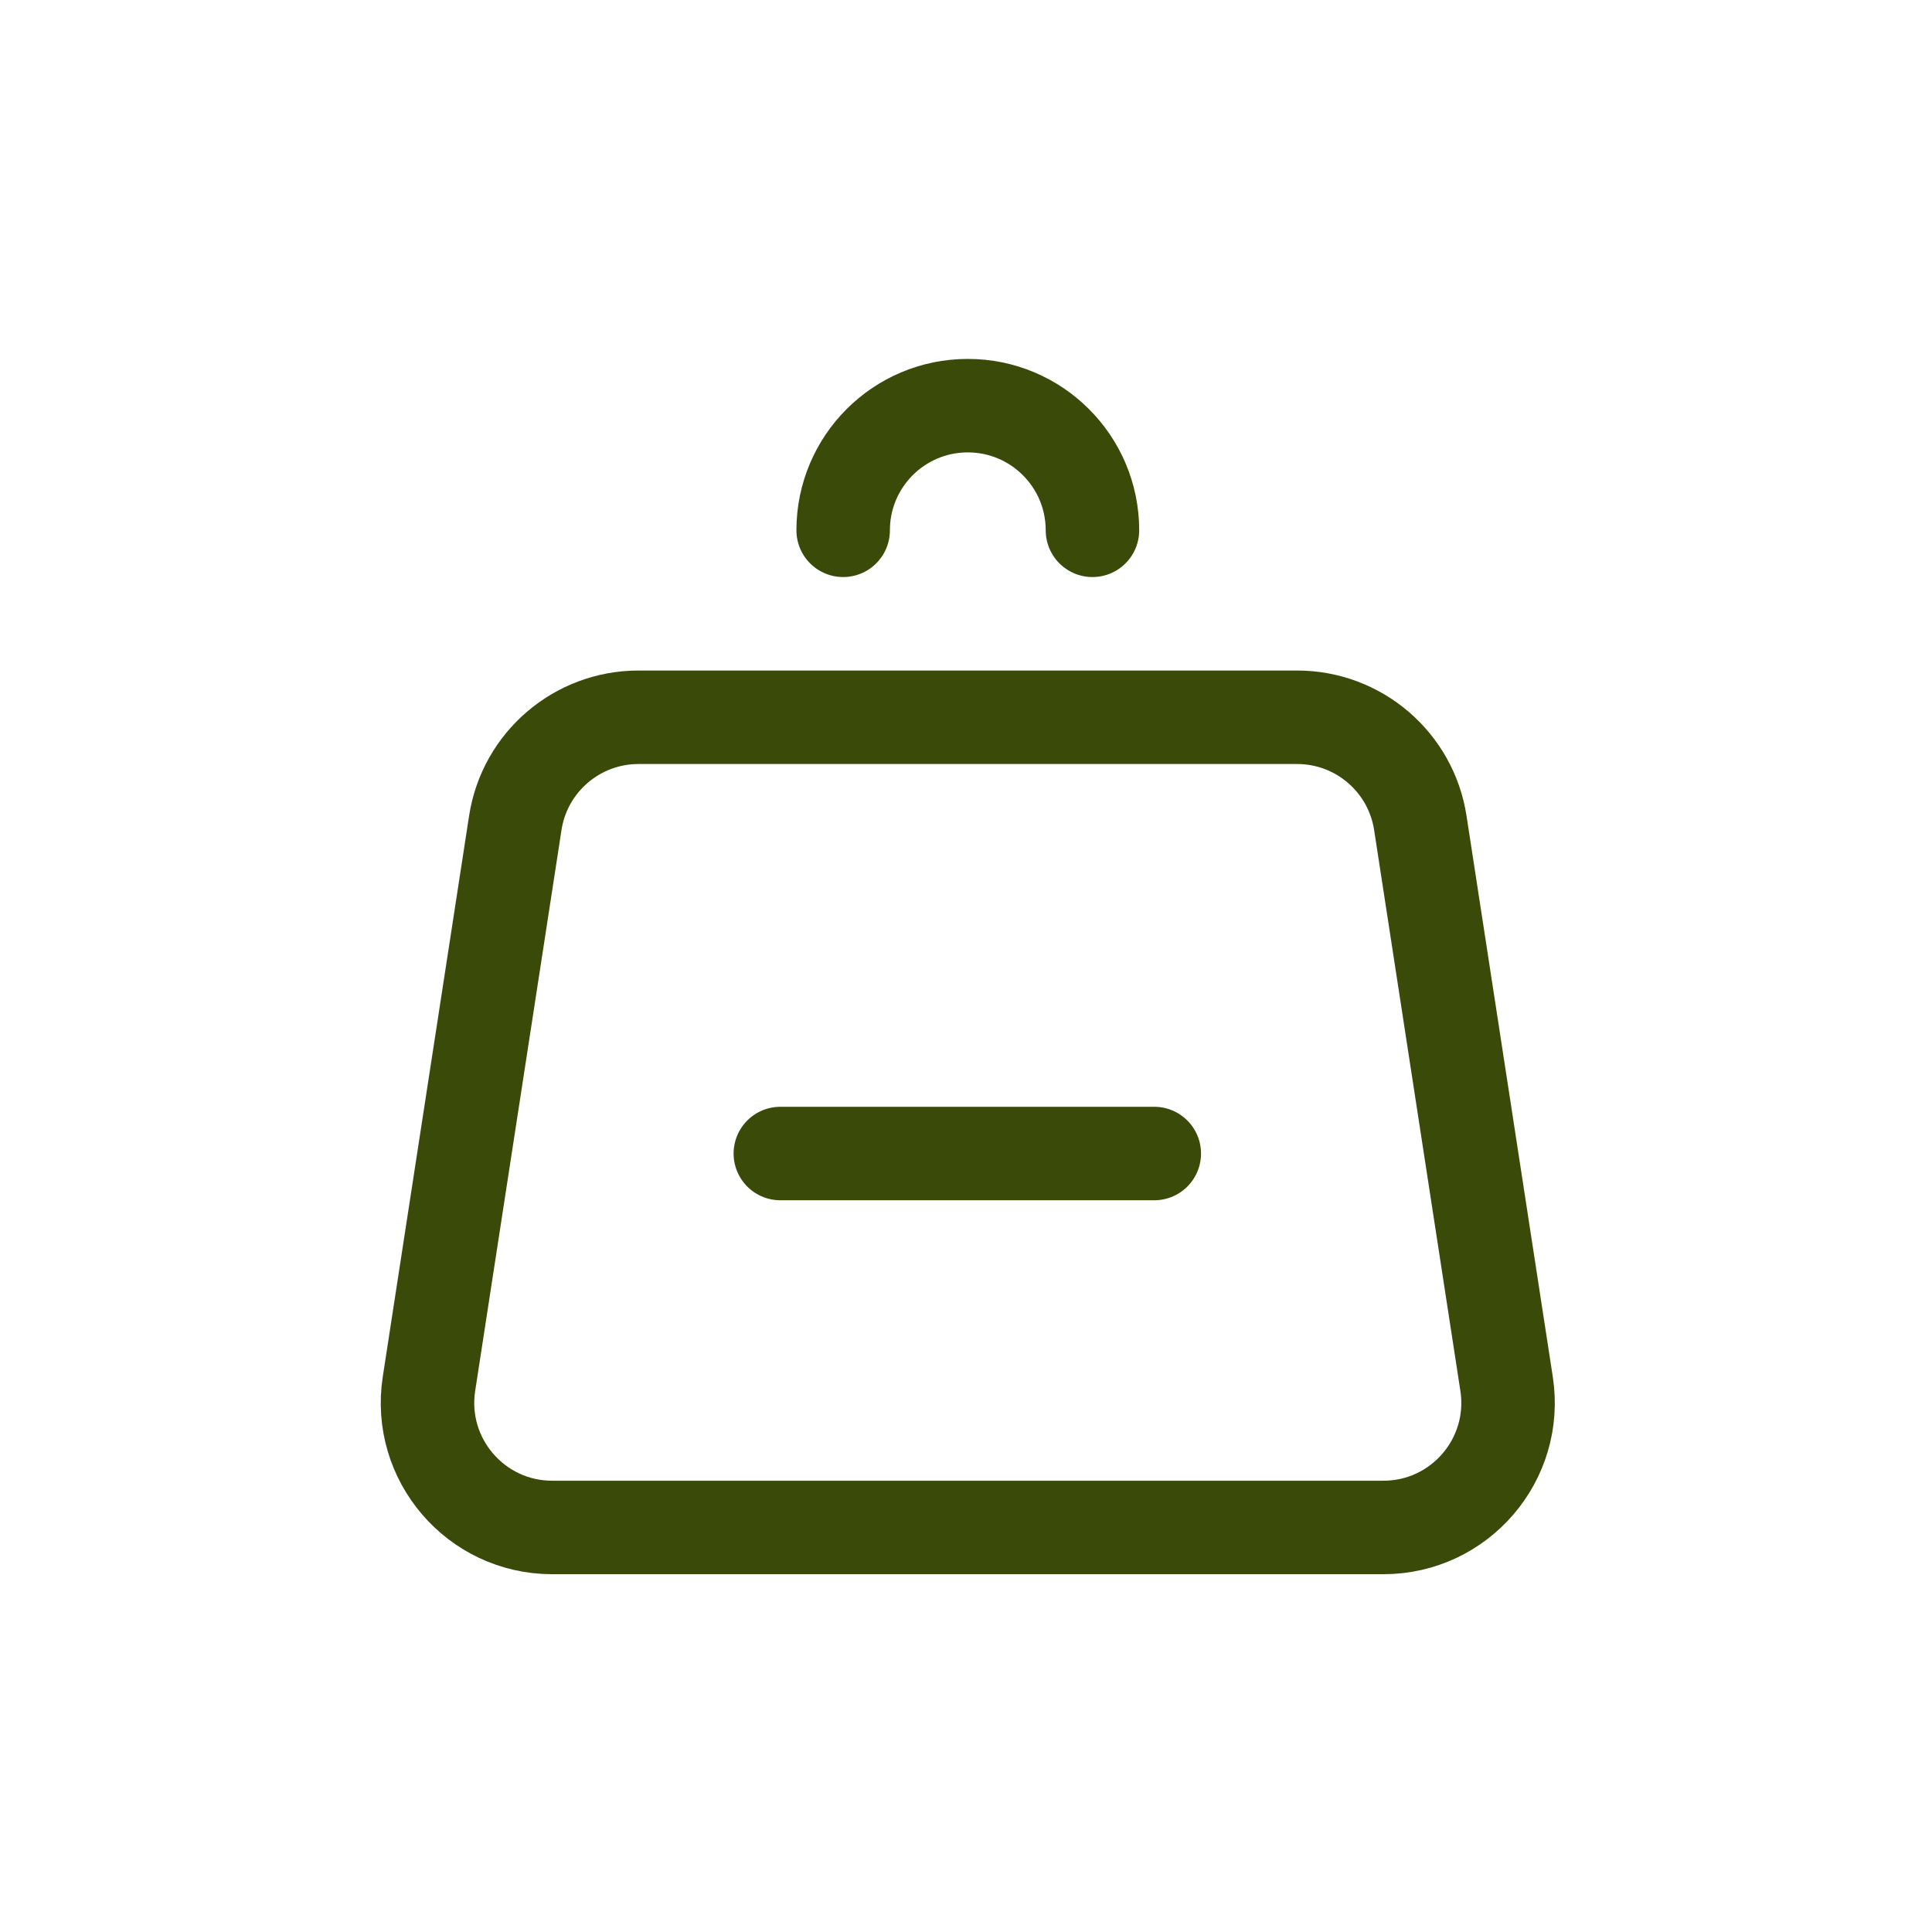
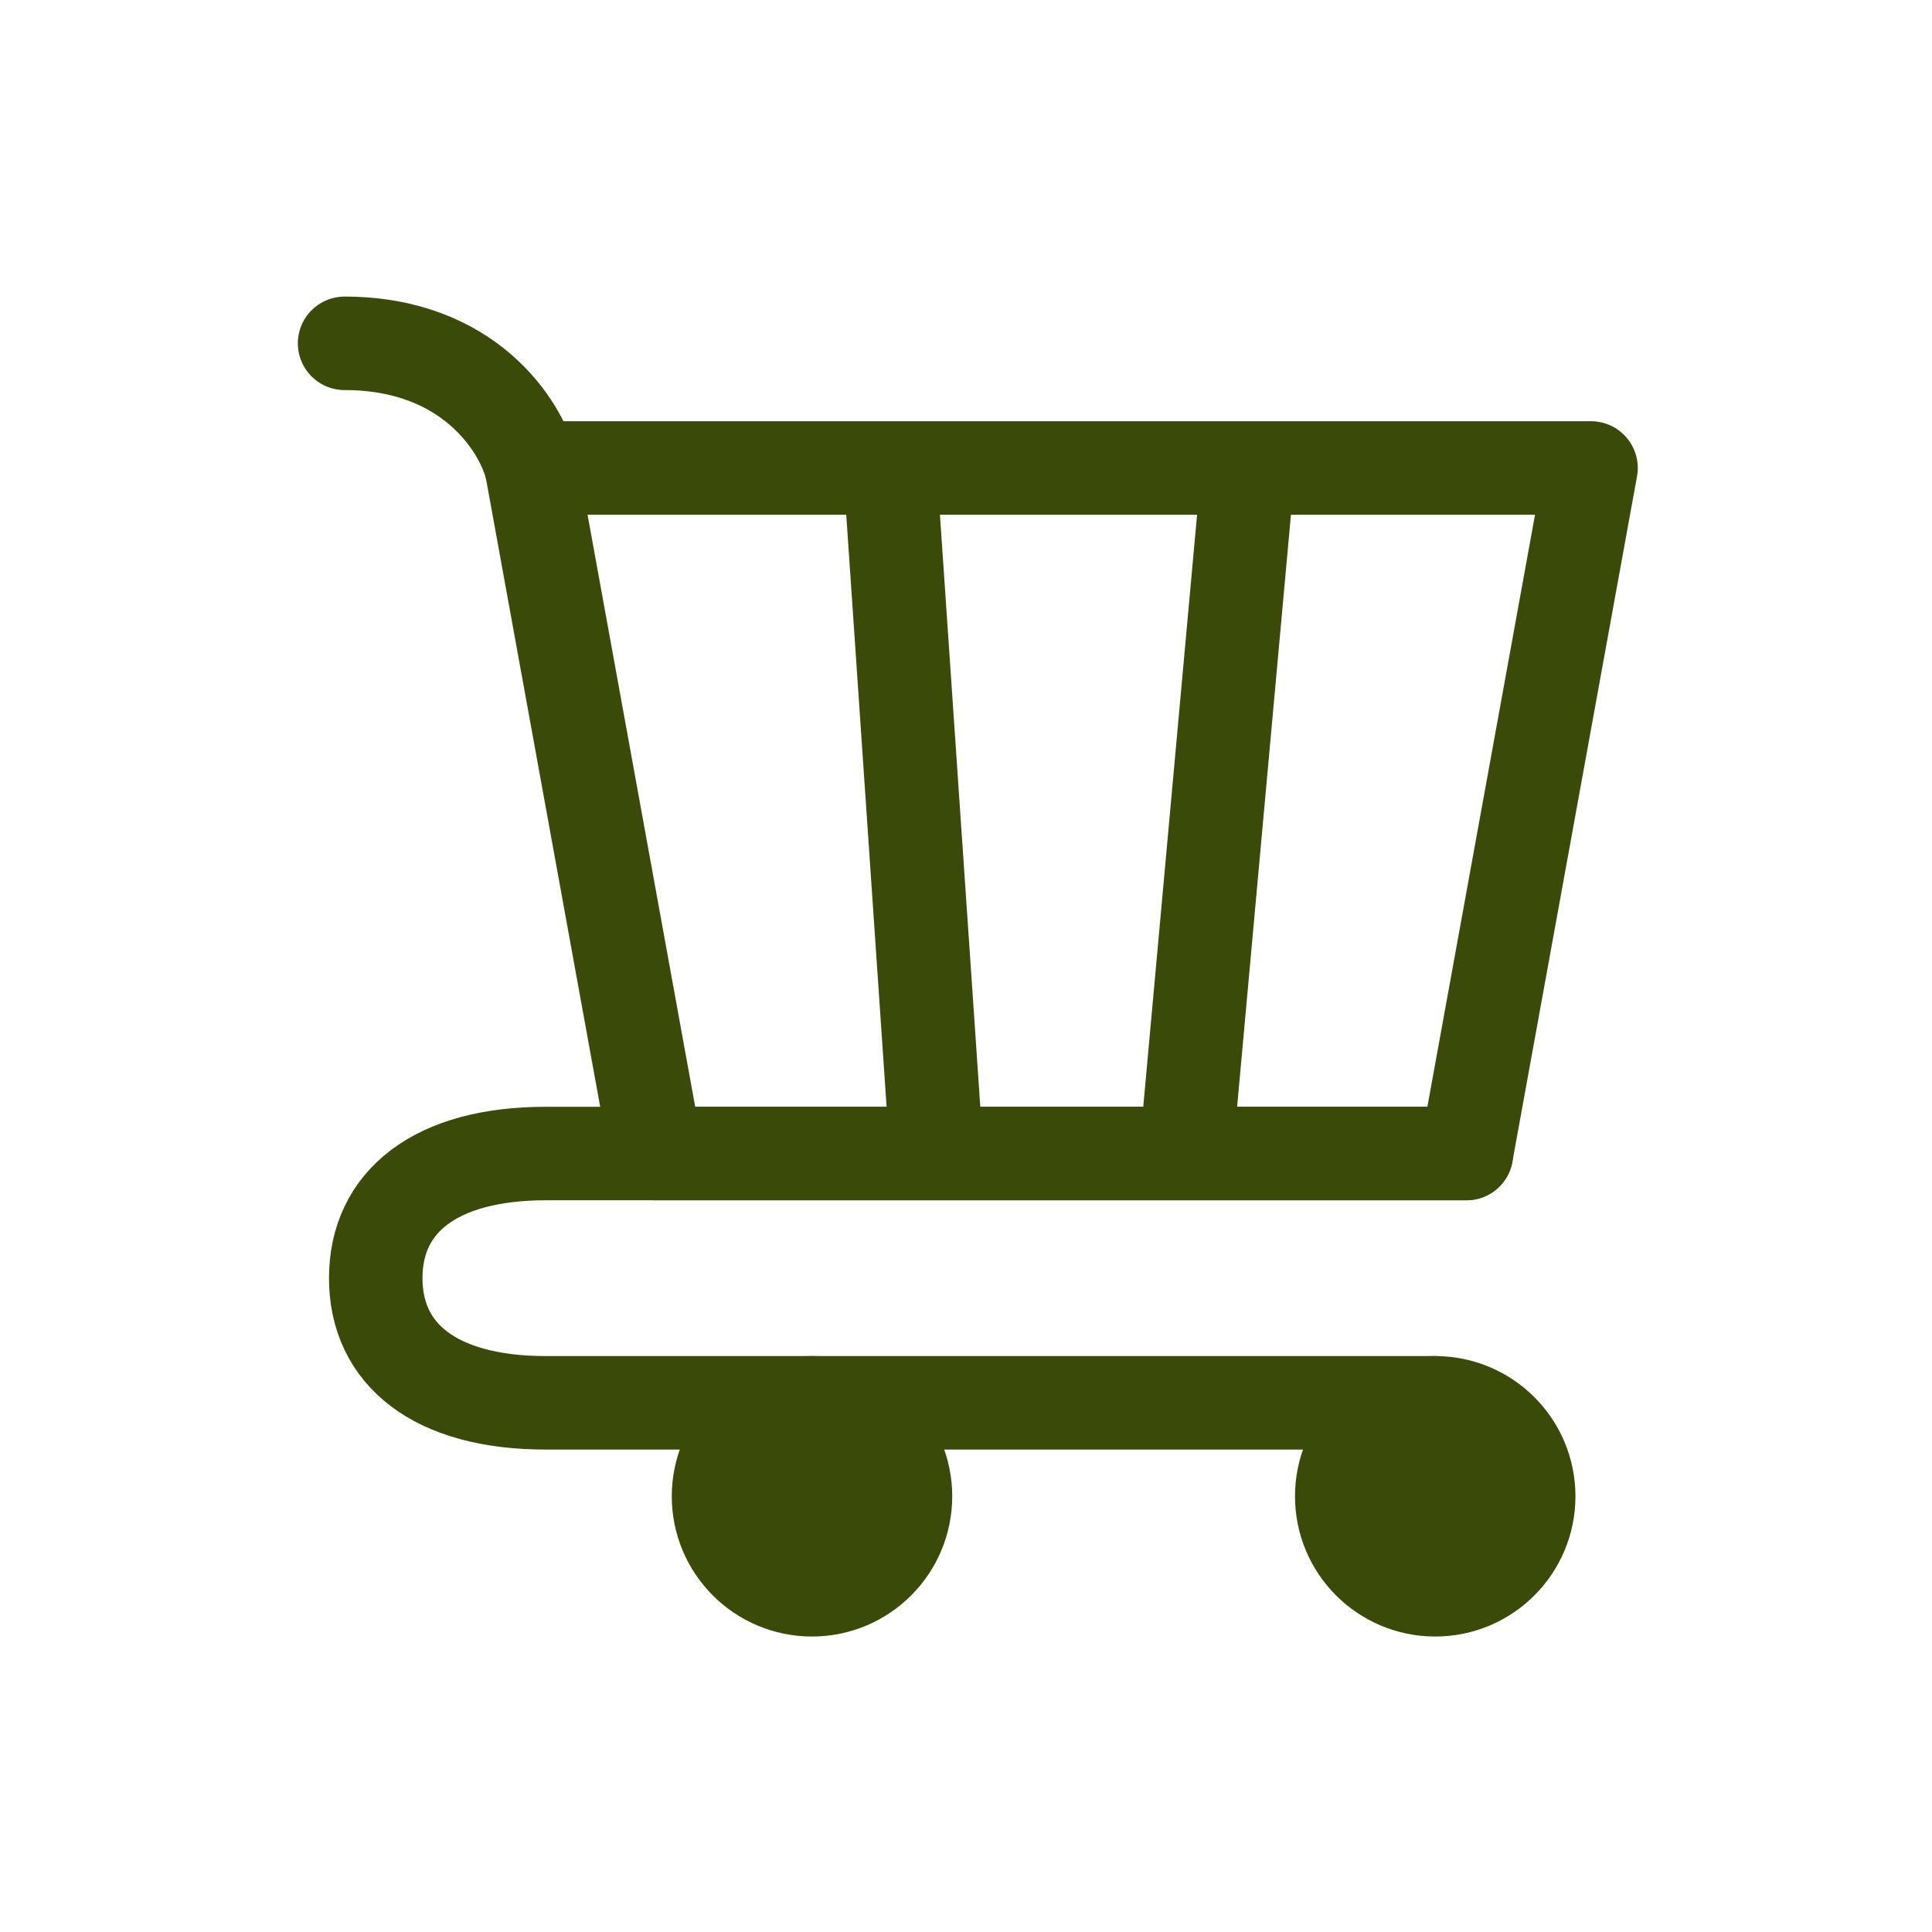
<svg xmlns="http://www.w3.org/2000/svg" width="31" height="31" viewBox="0 0 31 31" fill="none">
-   <path d="M22.79 13.205L24.174 22.205C24.361 23.416 23.423 24.509 22.198 24.509H8.86C7.634 24.509 6.697 23.416 6.883 22.205L8.268 13.205C8.418 12.229 9.258 11.509 10.245 11.509H20.813C21.8 11.509 22.64 12.229 22.79 13.205Z" stroke="#3A4A09" stroke-width="1.5" stroke-linecap="round" stroke-linejoin="round" />
-   <path d="M17.529 8.509C17.529 7.404 16.633 6.509 15.529 6.509C14.424 6.509 13.529 7.404 13.529 8.509" stroke="#3A4A09" stroke-width="1.5" stroke-linecap="round" stroke-linejoin="round" />
-   <path d="M12.521 18.509H18.521" stroke="#3A4A09" stroke-width="1.5" stroke-linecap="round" stroke-linejoin="round" />
+   <path d="M23.029 25.509C23.857 25.509 24.529 24.837 24.529 24.009C24.529 23.181 23.857 22.509 23.029 22.509C22.2 22.509 21.529 23.181 21.529 24.009C21.529 24.837 22.2 25.509 23.029 25.509Z" fill="#3A4A09" stroke="#3A4A09" stroke-width="1.5" stroke-linecap="round" stroke-linejoin="round" />
+   <path d="M13.029 25.509C13.857 25.509 14.529 24.837 14.529 24.009C14.529 23.181 13.857 22.509 13.029 22.509C12.2 22.509 11.529 23.181 11.529 24.009C11.529 24.837 12.2 25.509 13.029 25.509Z" fill="#3A4A09" stroke="#3A4A09" stroke-width="1.5" stroke-linecap="round" stroke-linejoin="round" />
+   <path d="M20.029 7.509H25.529L23.529 18.509H19.029M20.029 7.509L19.029 18.509M20.029 7.509H14.279M19.029 18.509H15.029M14.279 7.509H8.529L10.529 18.509H15.029M14.279 7.509L15.029 18.509" stroke="#3A4A09" stroke-width="1.5" stroke-linecap="round" stroke-linejoin="round" />
+   <path d="M8.529 7.509C8.362 6.842 7.529 5.509 5.529 5.509" stroke="#3A4A09" stroke-width="1.5" stroke-linecap="round" stroke-linejoin="round" />
+   <path d="M23.529 18.509H10.529H8.76C6.975 18.509 6.029 19.29 6.029 20.509C6.029 21.728 6.975 22.509 8.76 22.509H23.029" stroke="#3A4A09" stroke-width="1.5" stroke-linecap="round" stroke-linejoin="round" />
</svg>
